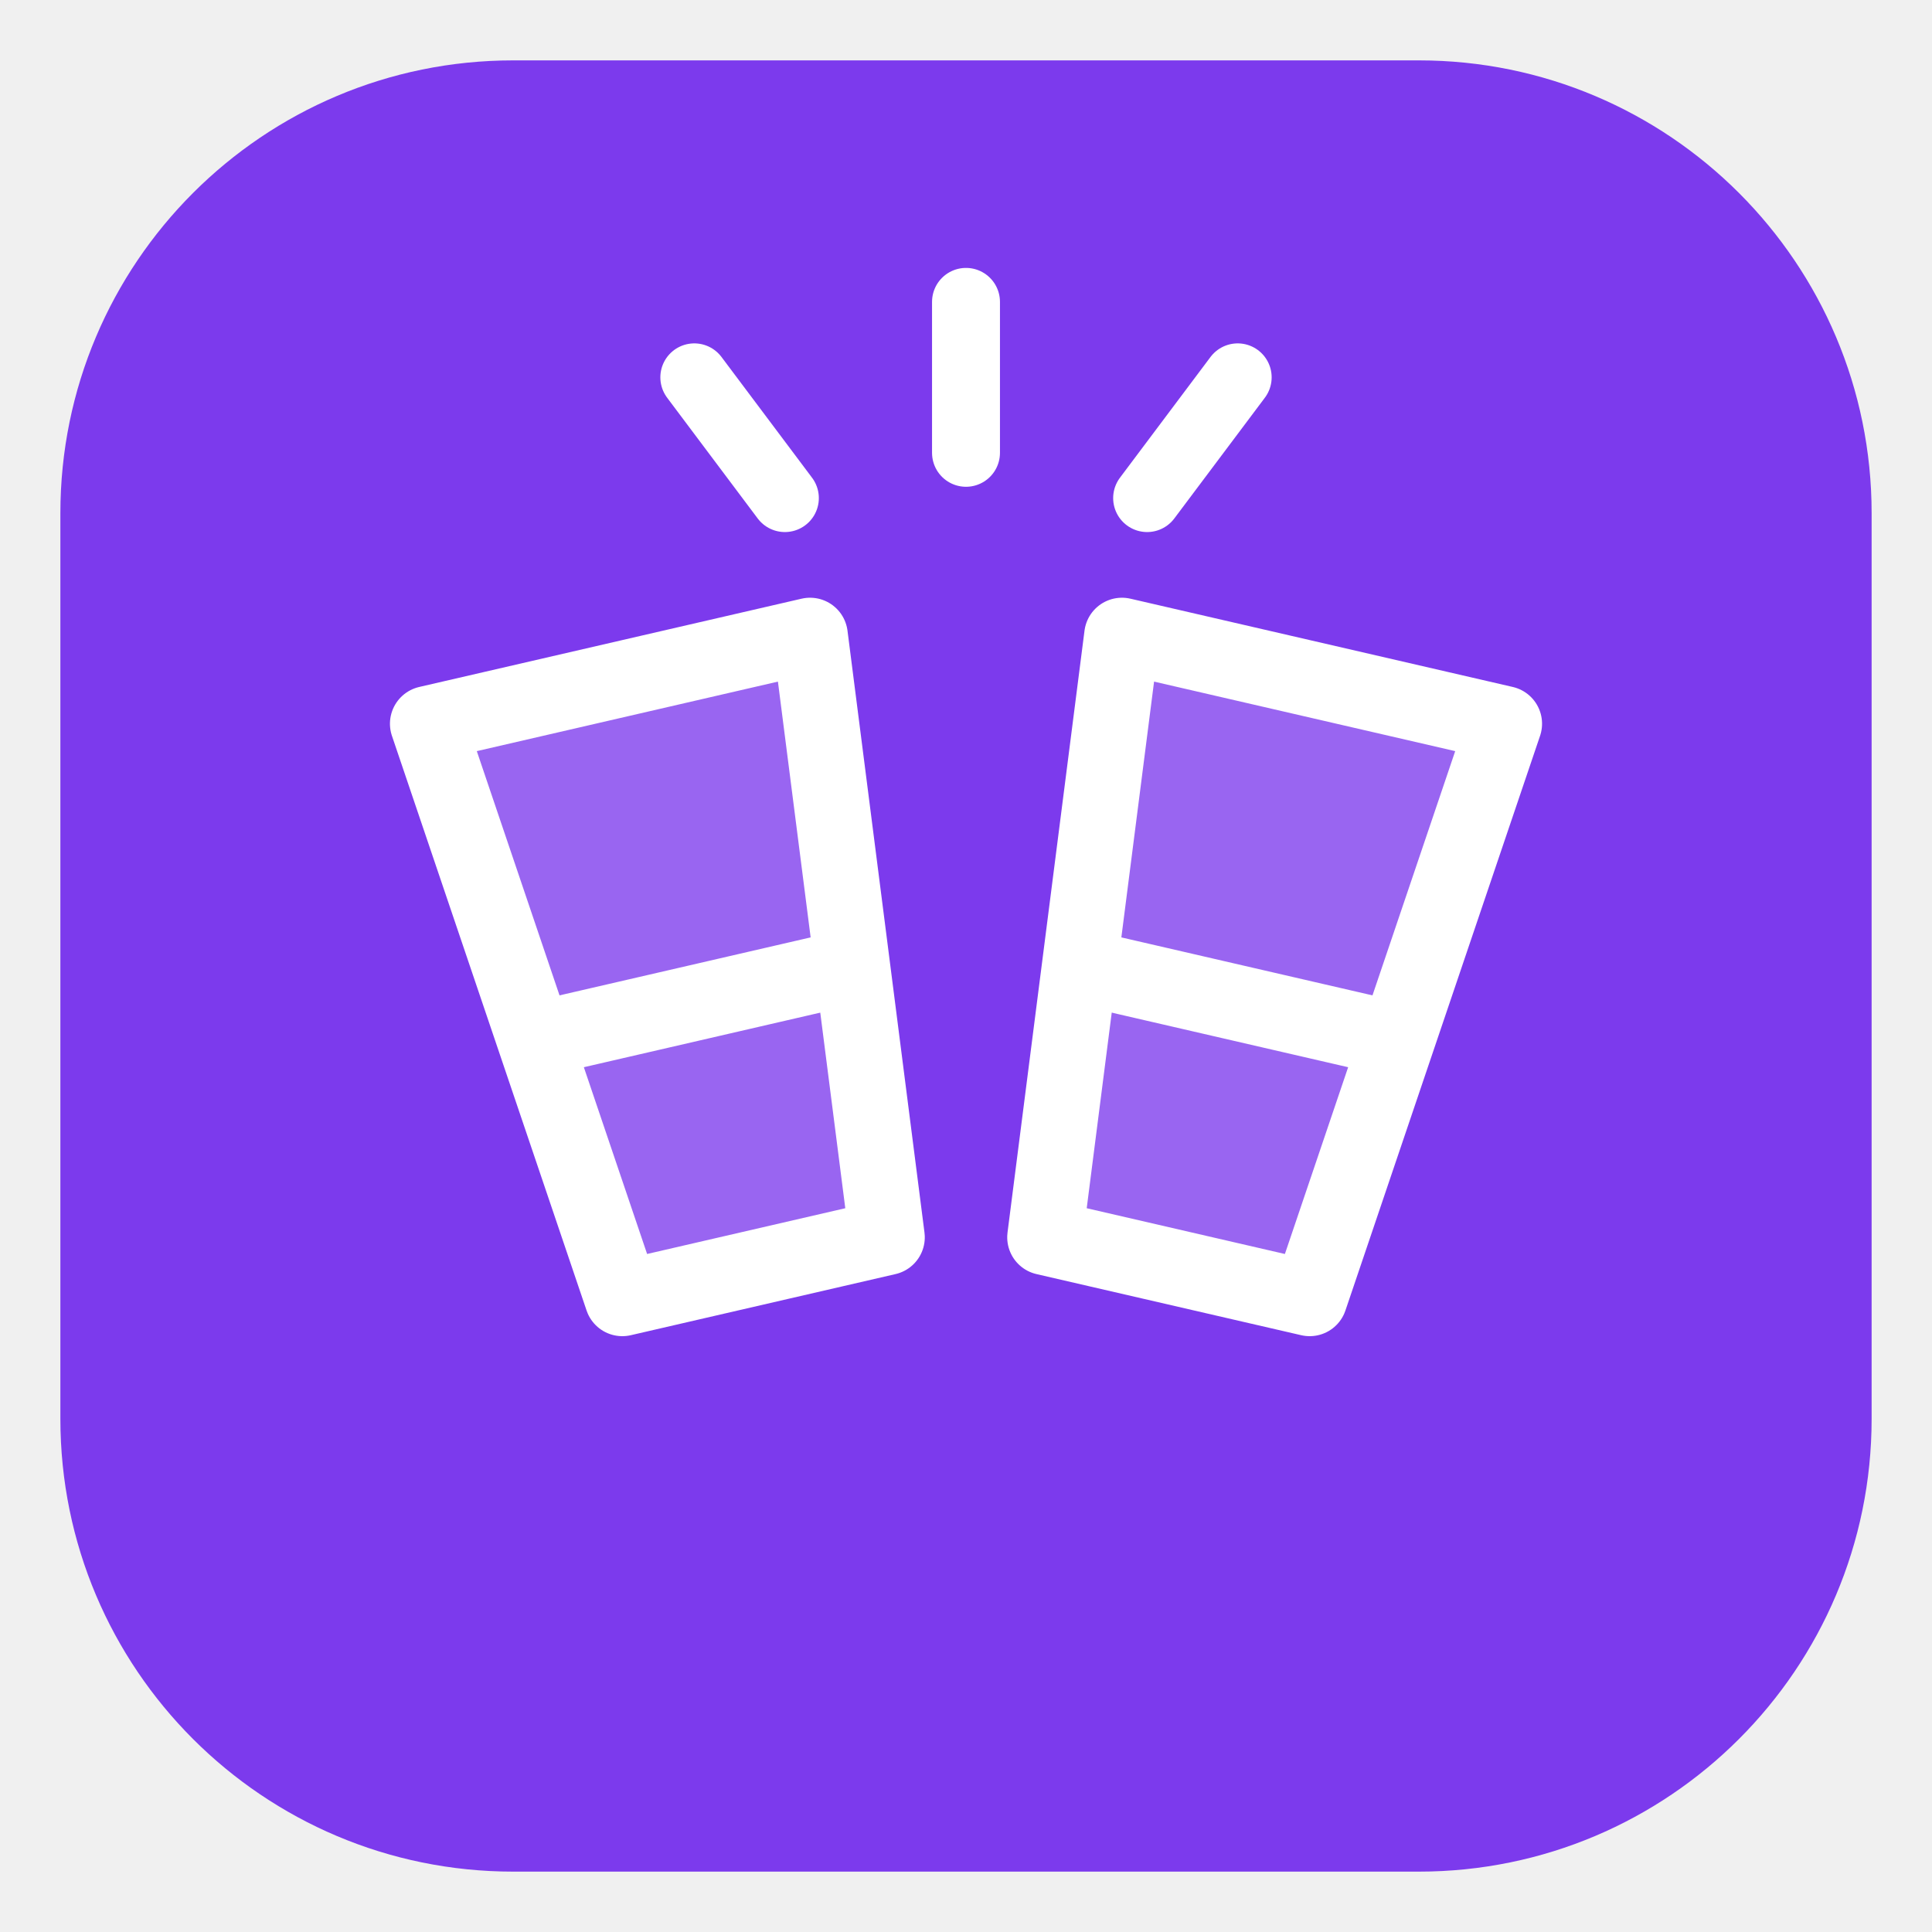
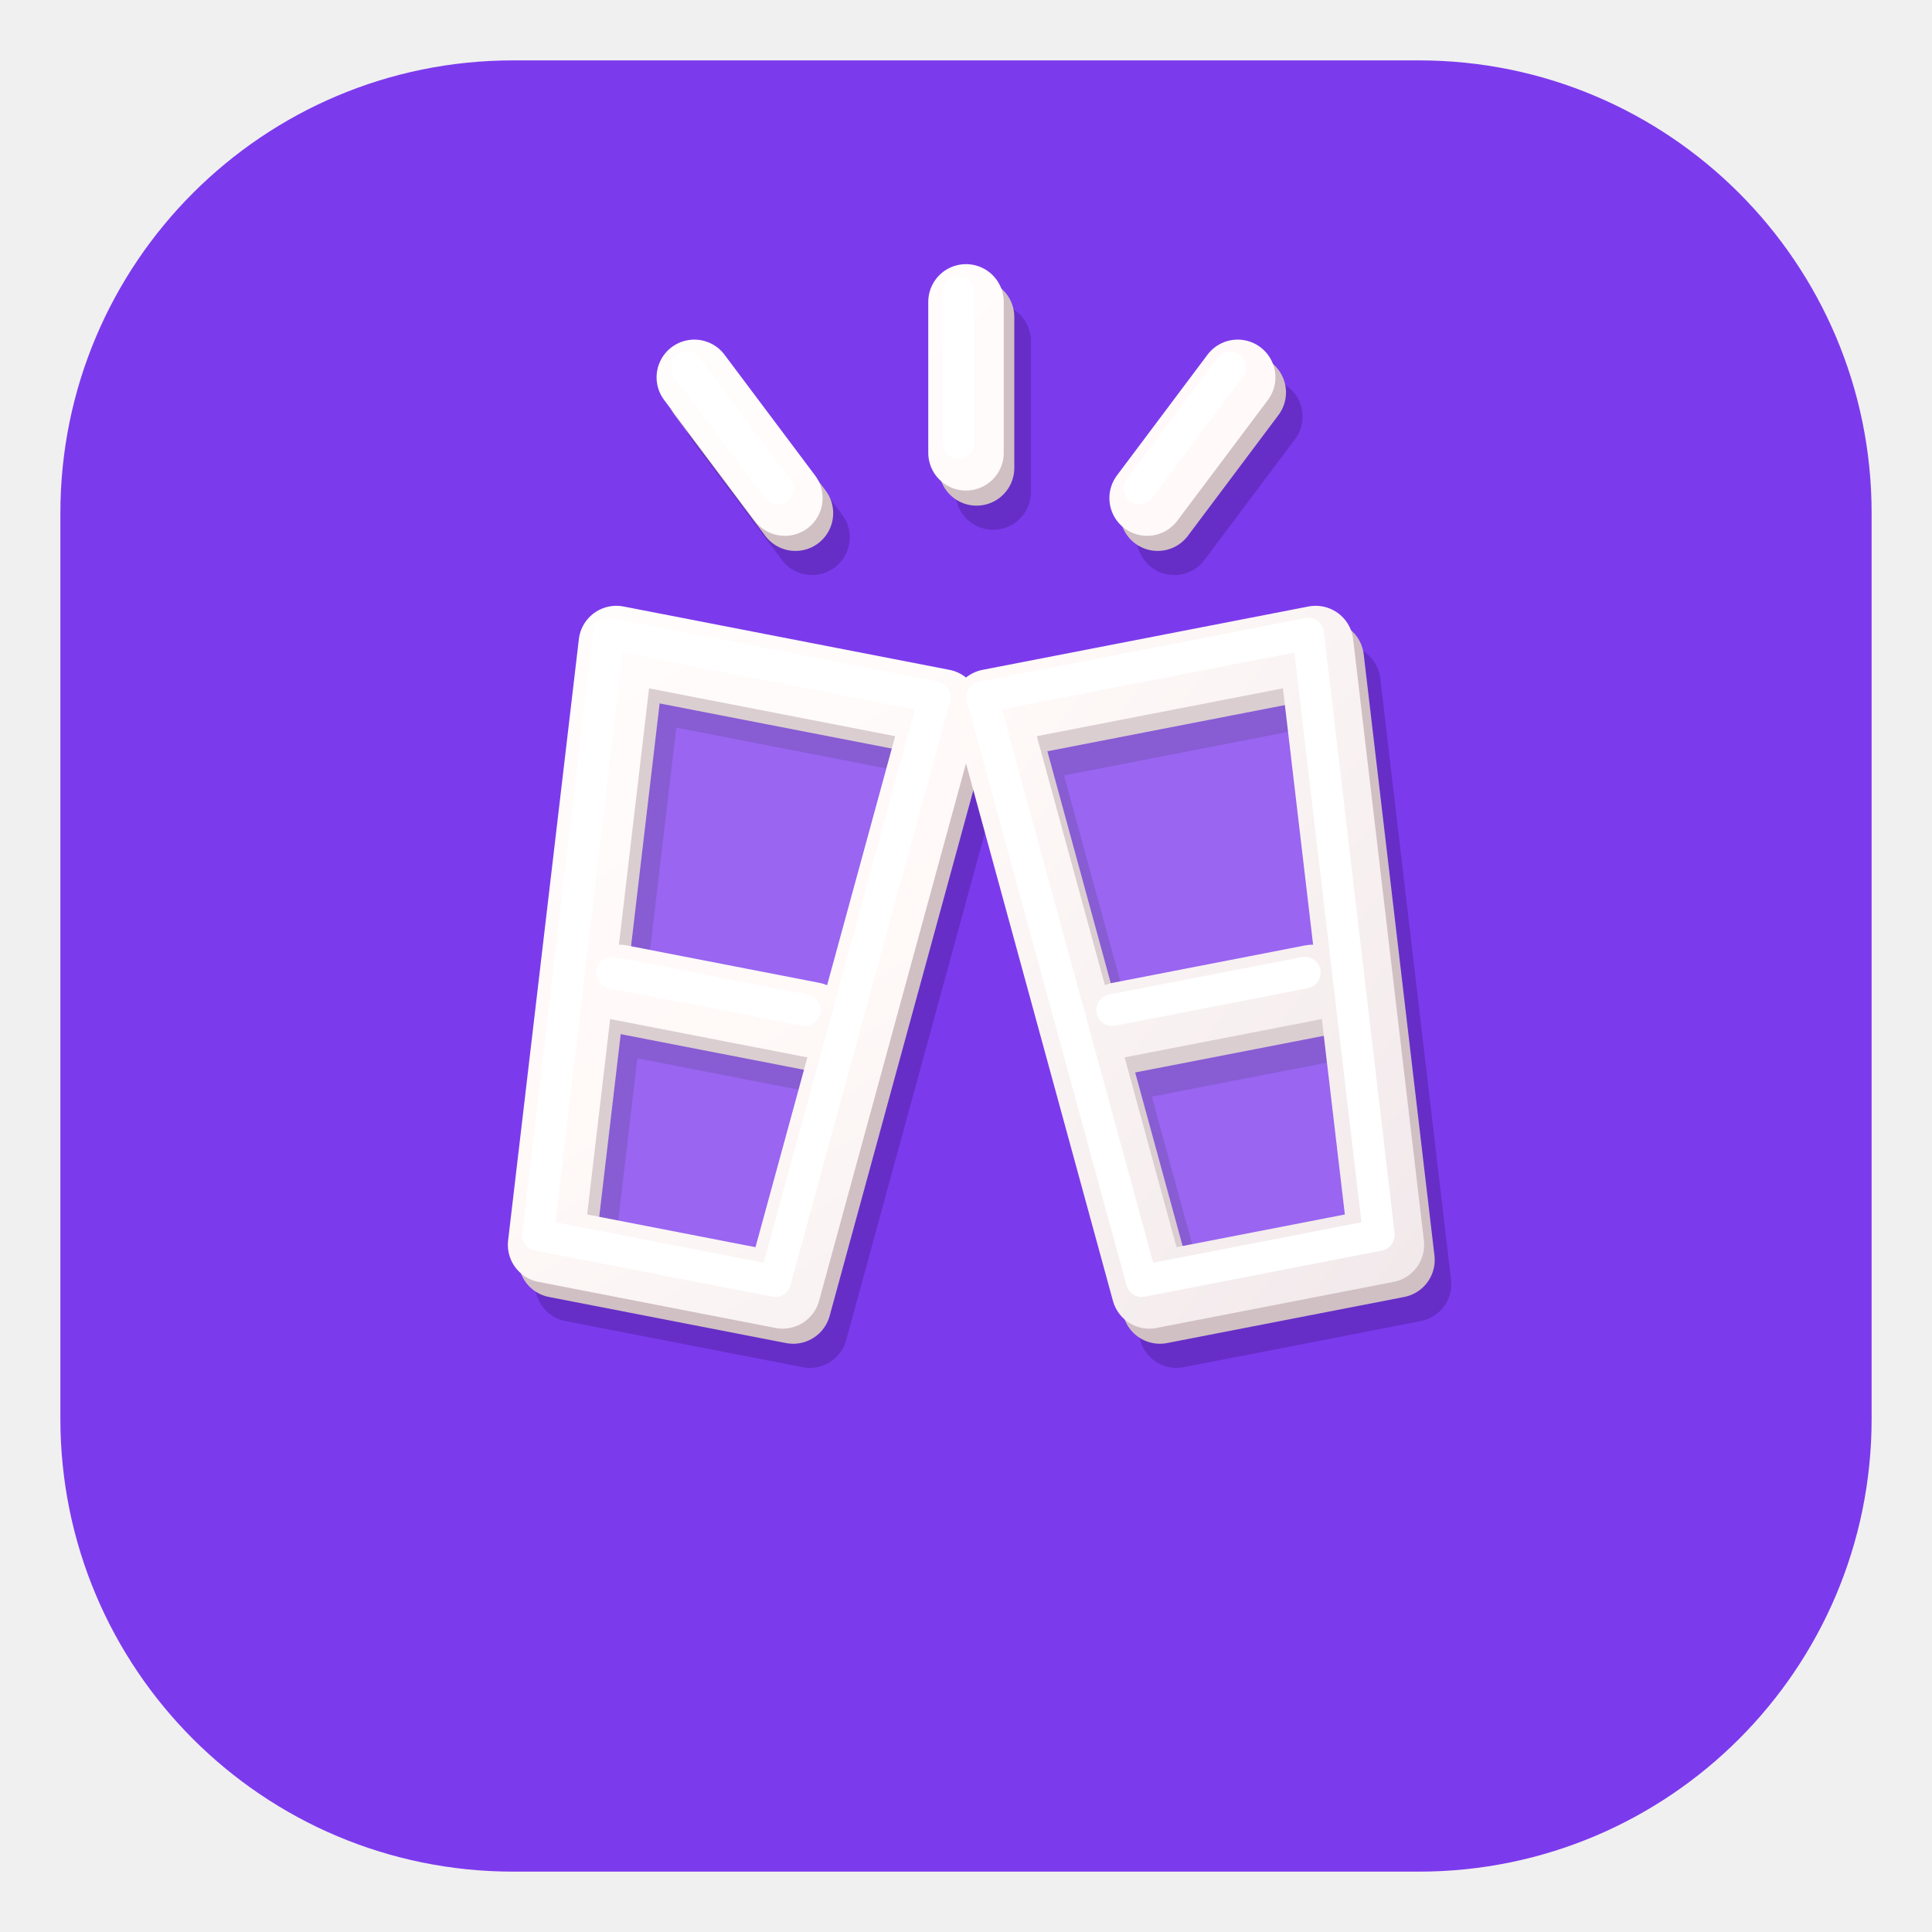
<svg xmlns="http://www.w3.org/2000/svg" width="128" height="128" viewBox="0 0 128 128" fill="none" role="img" aria-label="Rondje logo wit op paars">
+   <defs>
+     <linearGradient id="lijnLichtP" x1="22" y1="16" x2="108" y2="114" gradientUnits="userSpaceOnUse">
+       <stop offset="0" stop-color="#FFFFFF" />
+       <stop offset="0.42" stop-color="#FFF9F8" />
+       <stop offset="1" stop-color="#E8DEE2" />
+     </linearGradient>
+     <g id="glazenP" stroke-linejoin="round" stroke-linecap="round" fill="none">
+       <g transform="rotate(11 44 84)">
+         <path d="M33 44 H55 L52 84 H36 Z" />
+         <path d="M37.5 66 H50.5" />
+       </g>
+       <g transform="rotate(-11 84 84)">
+         <path d="M73 44 H95 L92 84 H76 Z" />
+         <path d="M77.5 66 H90.5" />
+       </g>
+       <path d="M64 30 V20" />
+       <path d="M52 33 L46 25" />
+       <path d="M76 33 L82 25" />
+     </g>
+   </defs>
  <rect x="4" y="4" width="120" height="120" rx="30" fill="#7C3AED" />
-   <g stroke="#FFFFFF" stroke-width="5" stroke-linejoin="round" stroke-linecap="round">
-     <g transform="rotate(-13 50 84)">
-       <path d="M37 44 H63 L59 84 H41 Z" fill="rgba(255,255,255,0.22)" />
-       <path d="M40 66 H60" stroke-width="5" />
-     </g>
-     <g transform="rotate(13 78 84)">
-       <path d="M65 44 H91 L87 84 H69 Z" fill="rgba(255,255,255,0.22)" />
-       <path d="M68 66 H88" stroke-width="5" />
-     </g>
+   <use href="#glazenP" transform="translate(1.8 2.6)" stroke="#2E1065" stroke-width="5" opacity="0.28" />
+   <use href="#glazenP" transform="translate(0.7 1)" stroke="#D0C0C4" stroke-width="5" />
+   <g transform="rotate(11 44 84)">
+     <path d="M33 44 H55 L52 84 H36 Z" fill="rgba(255,255,255,0.22)" />
  </g>
-   <g stroke="#FFFFFF" stroke-width="4.5" stroke-linecap="round">
-     <path d="M64 30 V20" />
-     <path d="M52 33 L46 25" />
-     <path d="M76 33 L82 25" />
+   <g transform="rotate(-11 84 84)">
+     <path d="M73 44 H95 L92 84 H76 Z" fill="rgba(255,255,255,0.22)" />
  </g>
+   <use href="#glazenP" stroke="url(#lijnLichtP)" stroke-width="5" />
+   <use href="#glazenP" transform="translate(-0.5 -0.65)" stroke="#FFFFFF" stroke-width="2.1" />
</svg>
